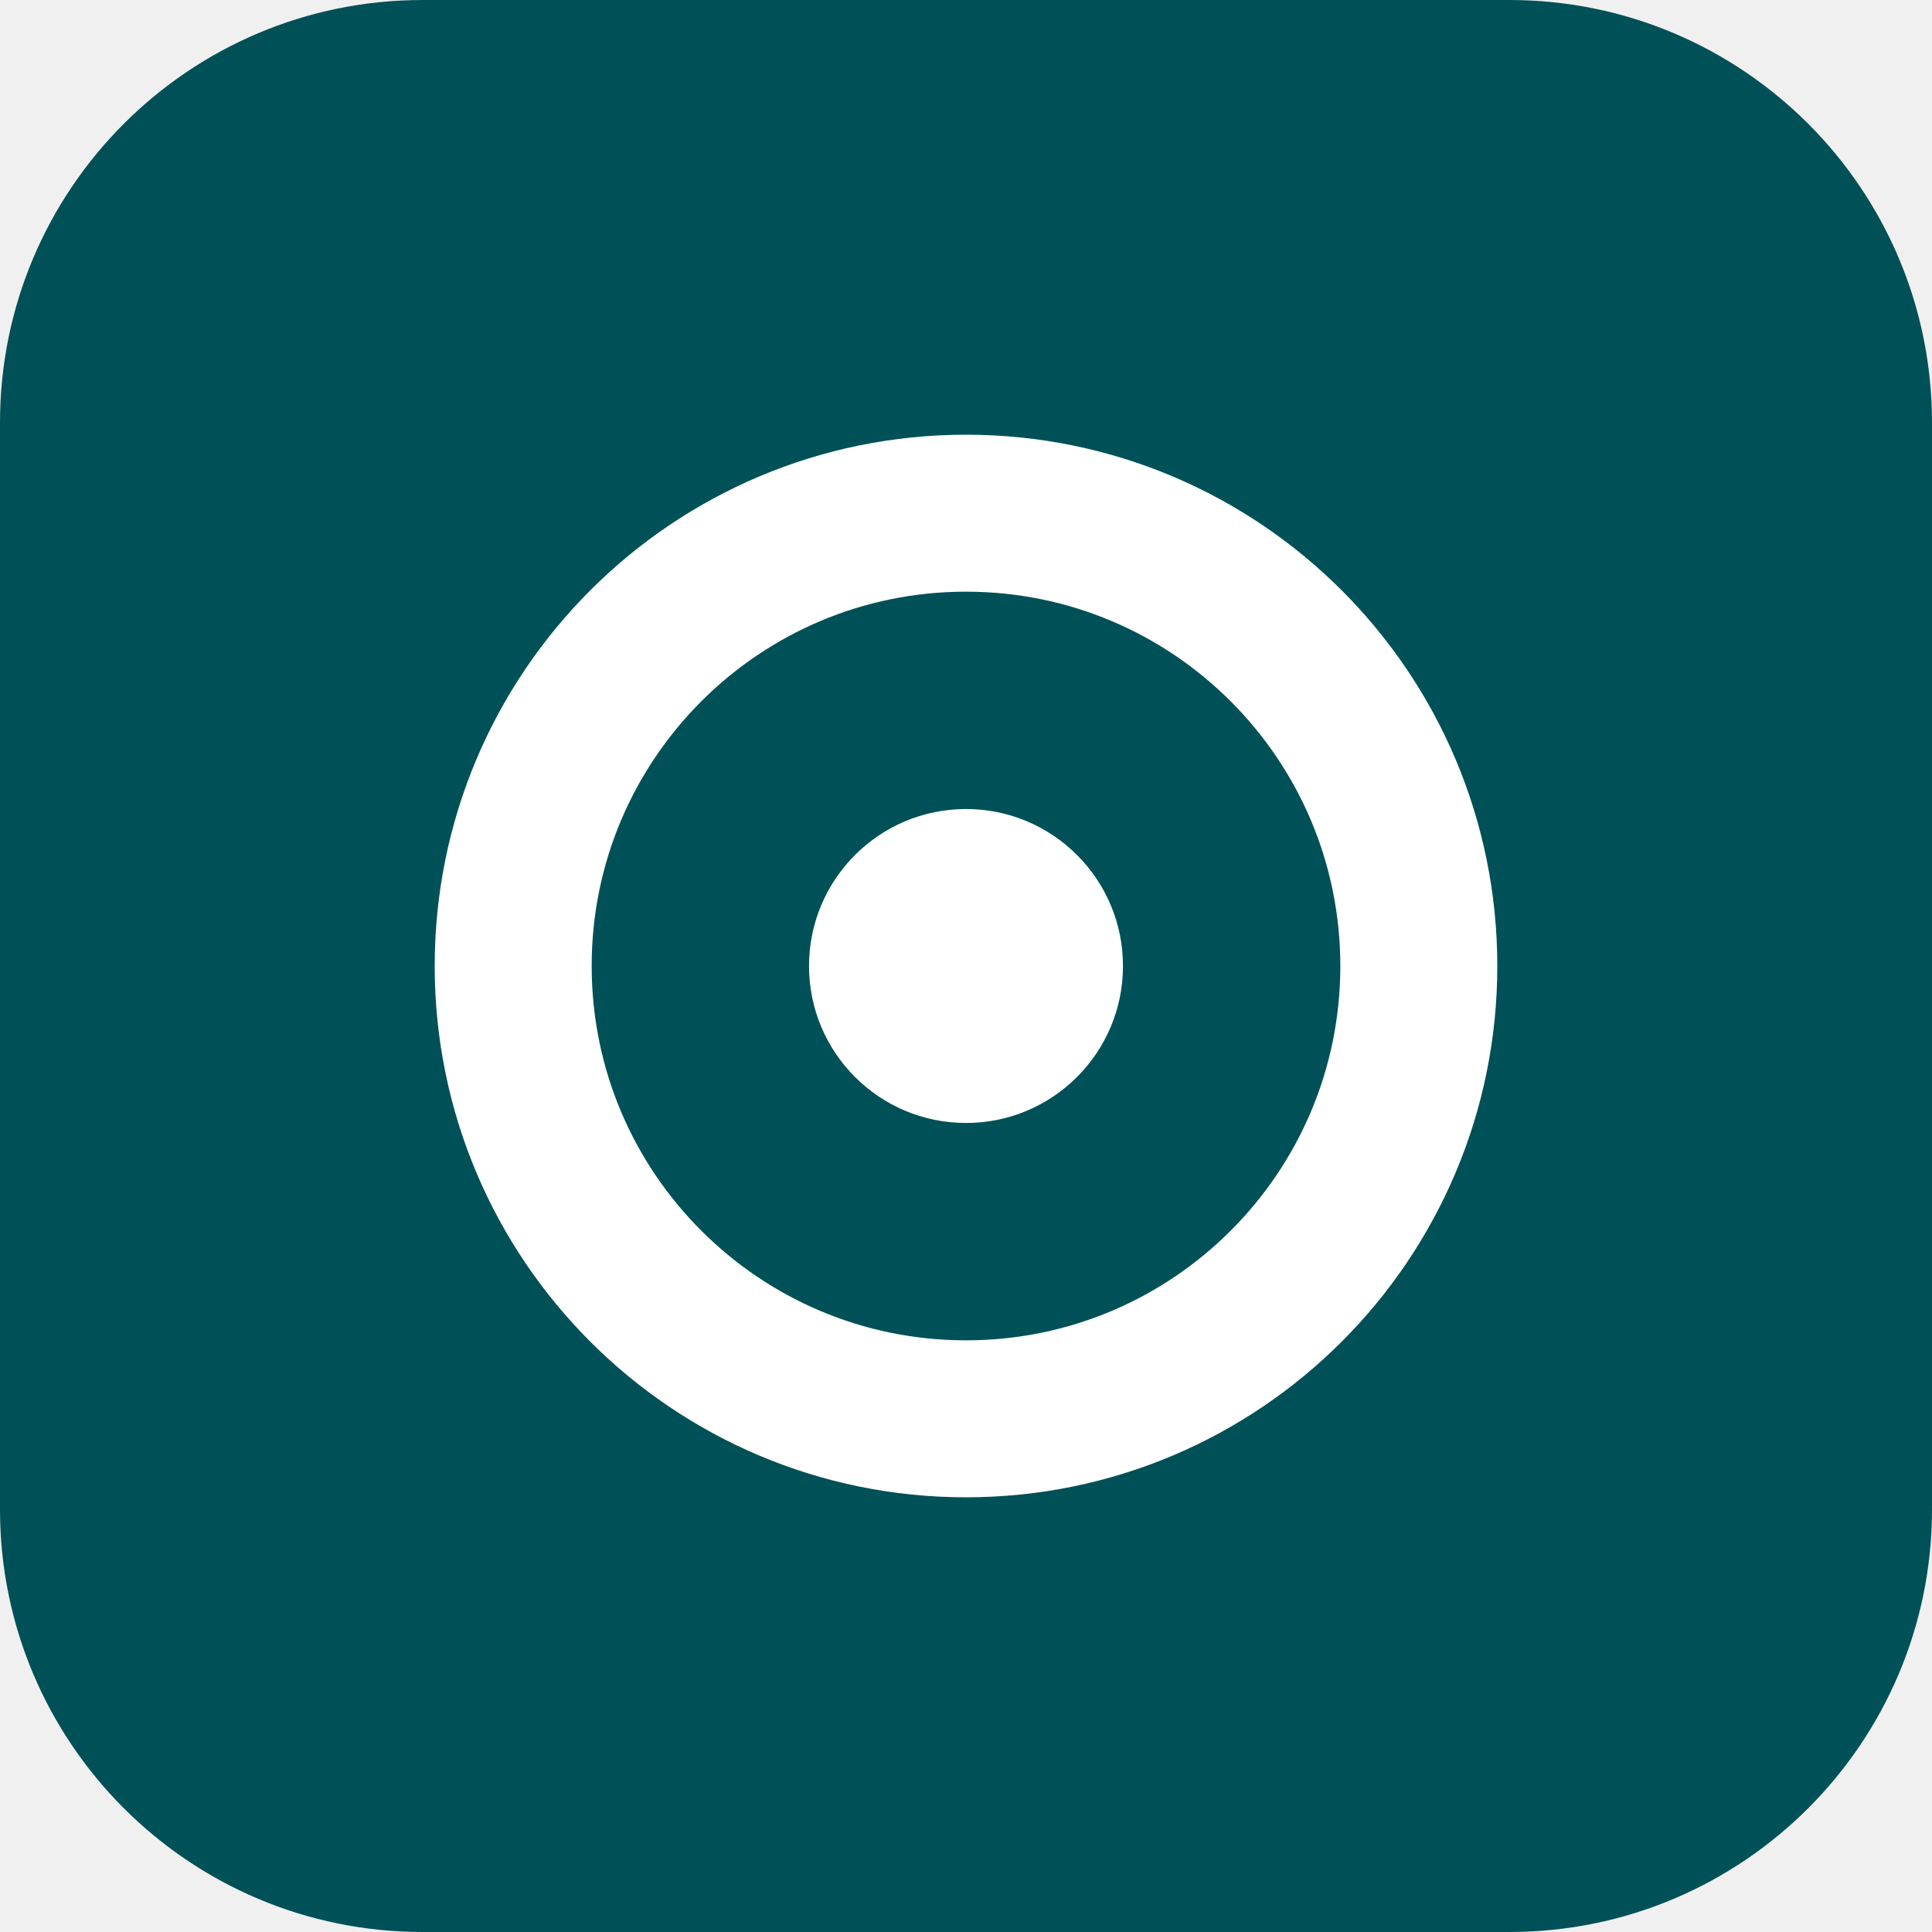
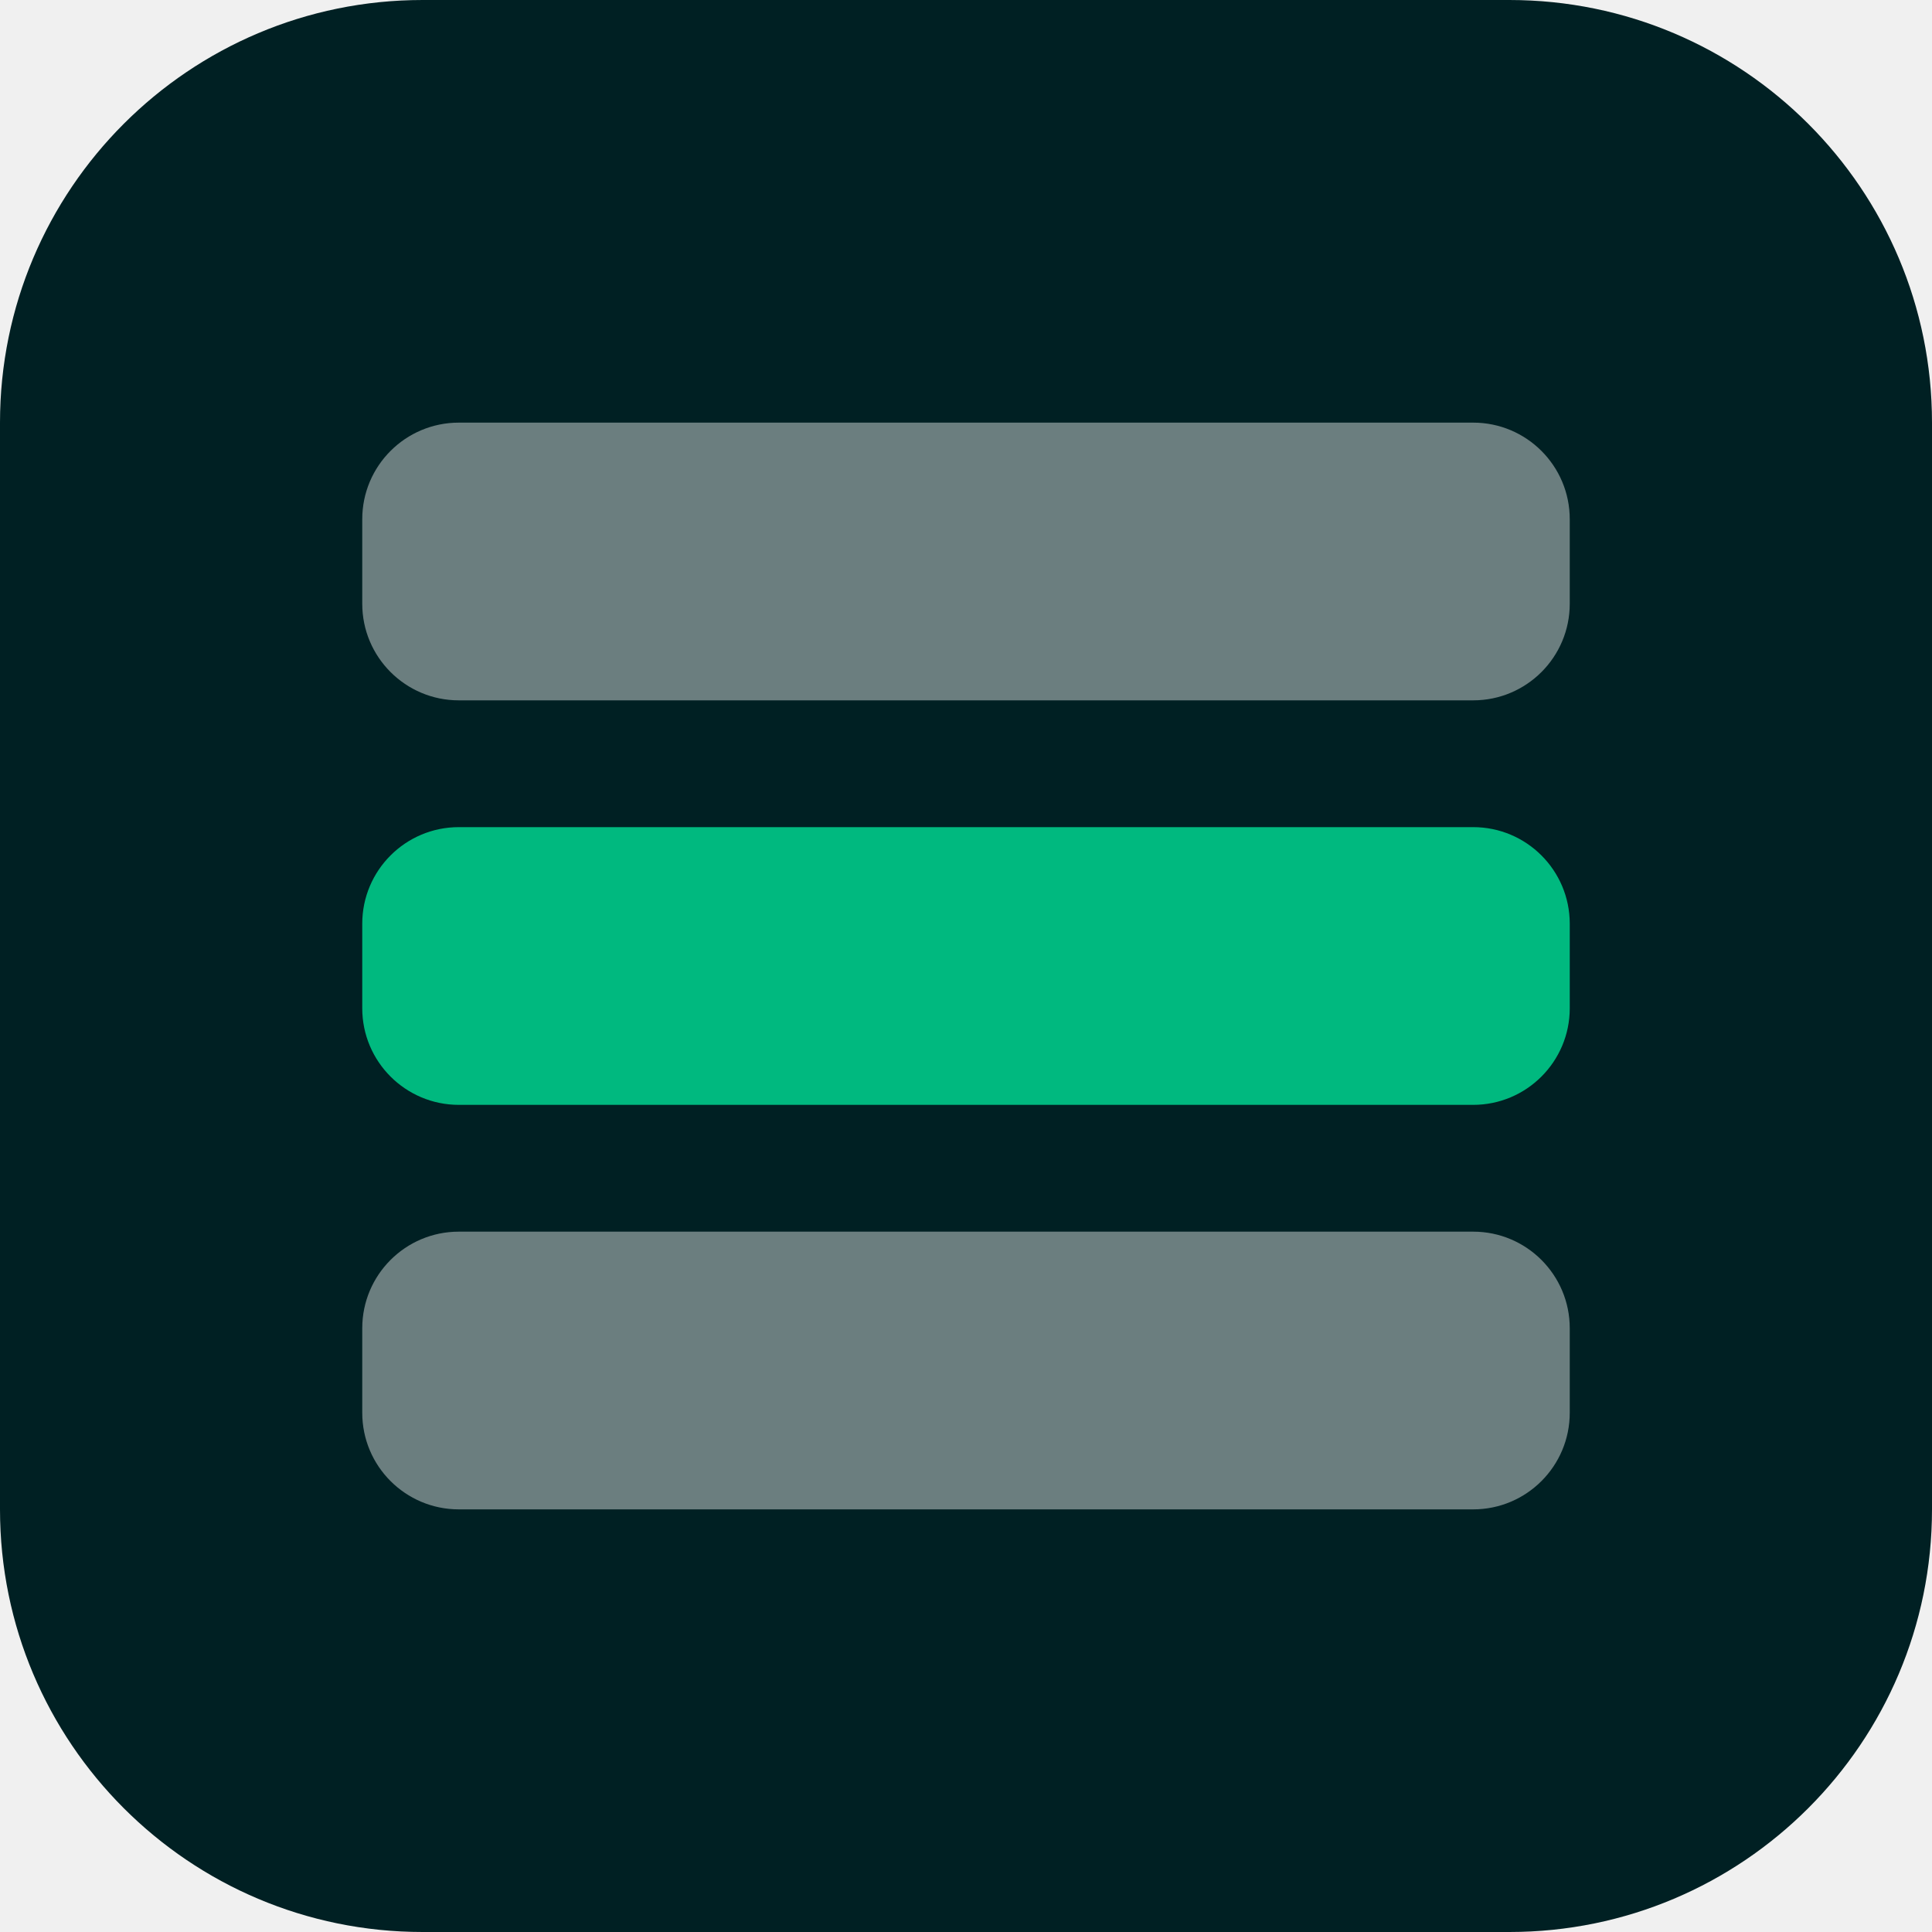
<svg xmlns="http://www.w3.org/2000/svg" viewBox="0 0 32 32">
-   <rect width="32" height="32" rx="7" fill="#005157" />
-   <circle cx="16" cy="16" r="7.5" fill="none" stroke="#ffffff" stroke-width="2.6" />
-   <circle cx="16" cy="16" r="2.6" fill="#ffffff" />
+   <rect width="32" height="32" rx="7" fill="#002023" />
+   <rect x="6" y="7" width="20" height="4.6" rx="1.6" fill="#ffffff" opacity="0.42" />
+   <rect x="6" y="13.7" width="20" height="4.6" rx="1.6" fill="#00b97f" />
+   <rect x="6" y="20.4" width="20" height="4.6" rx="1.6" fill="#ffffff" opacity="0.42" />
</svg>
